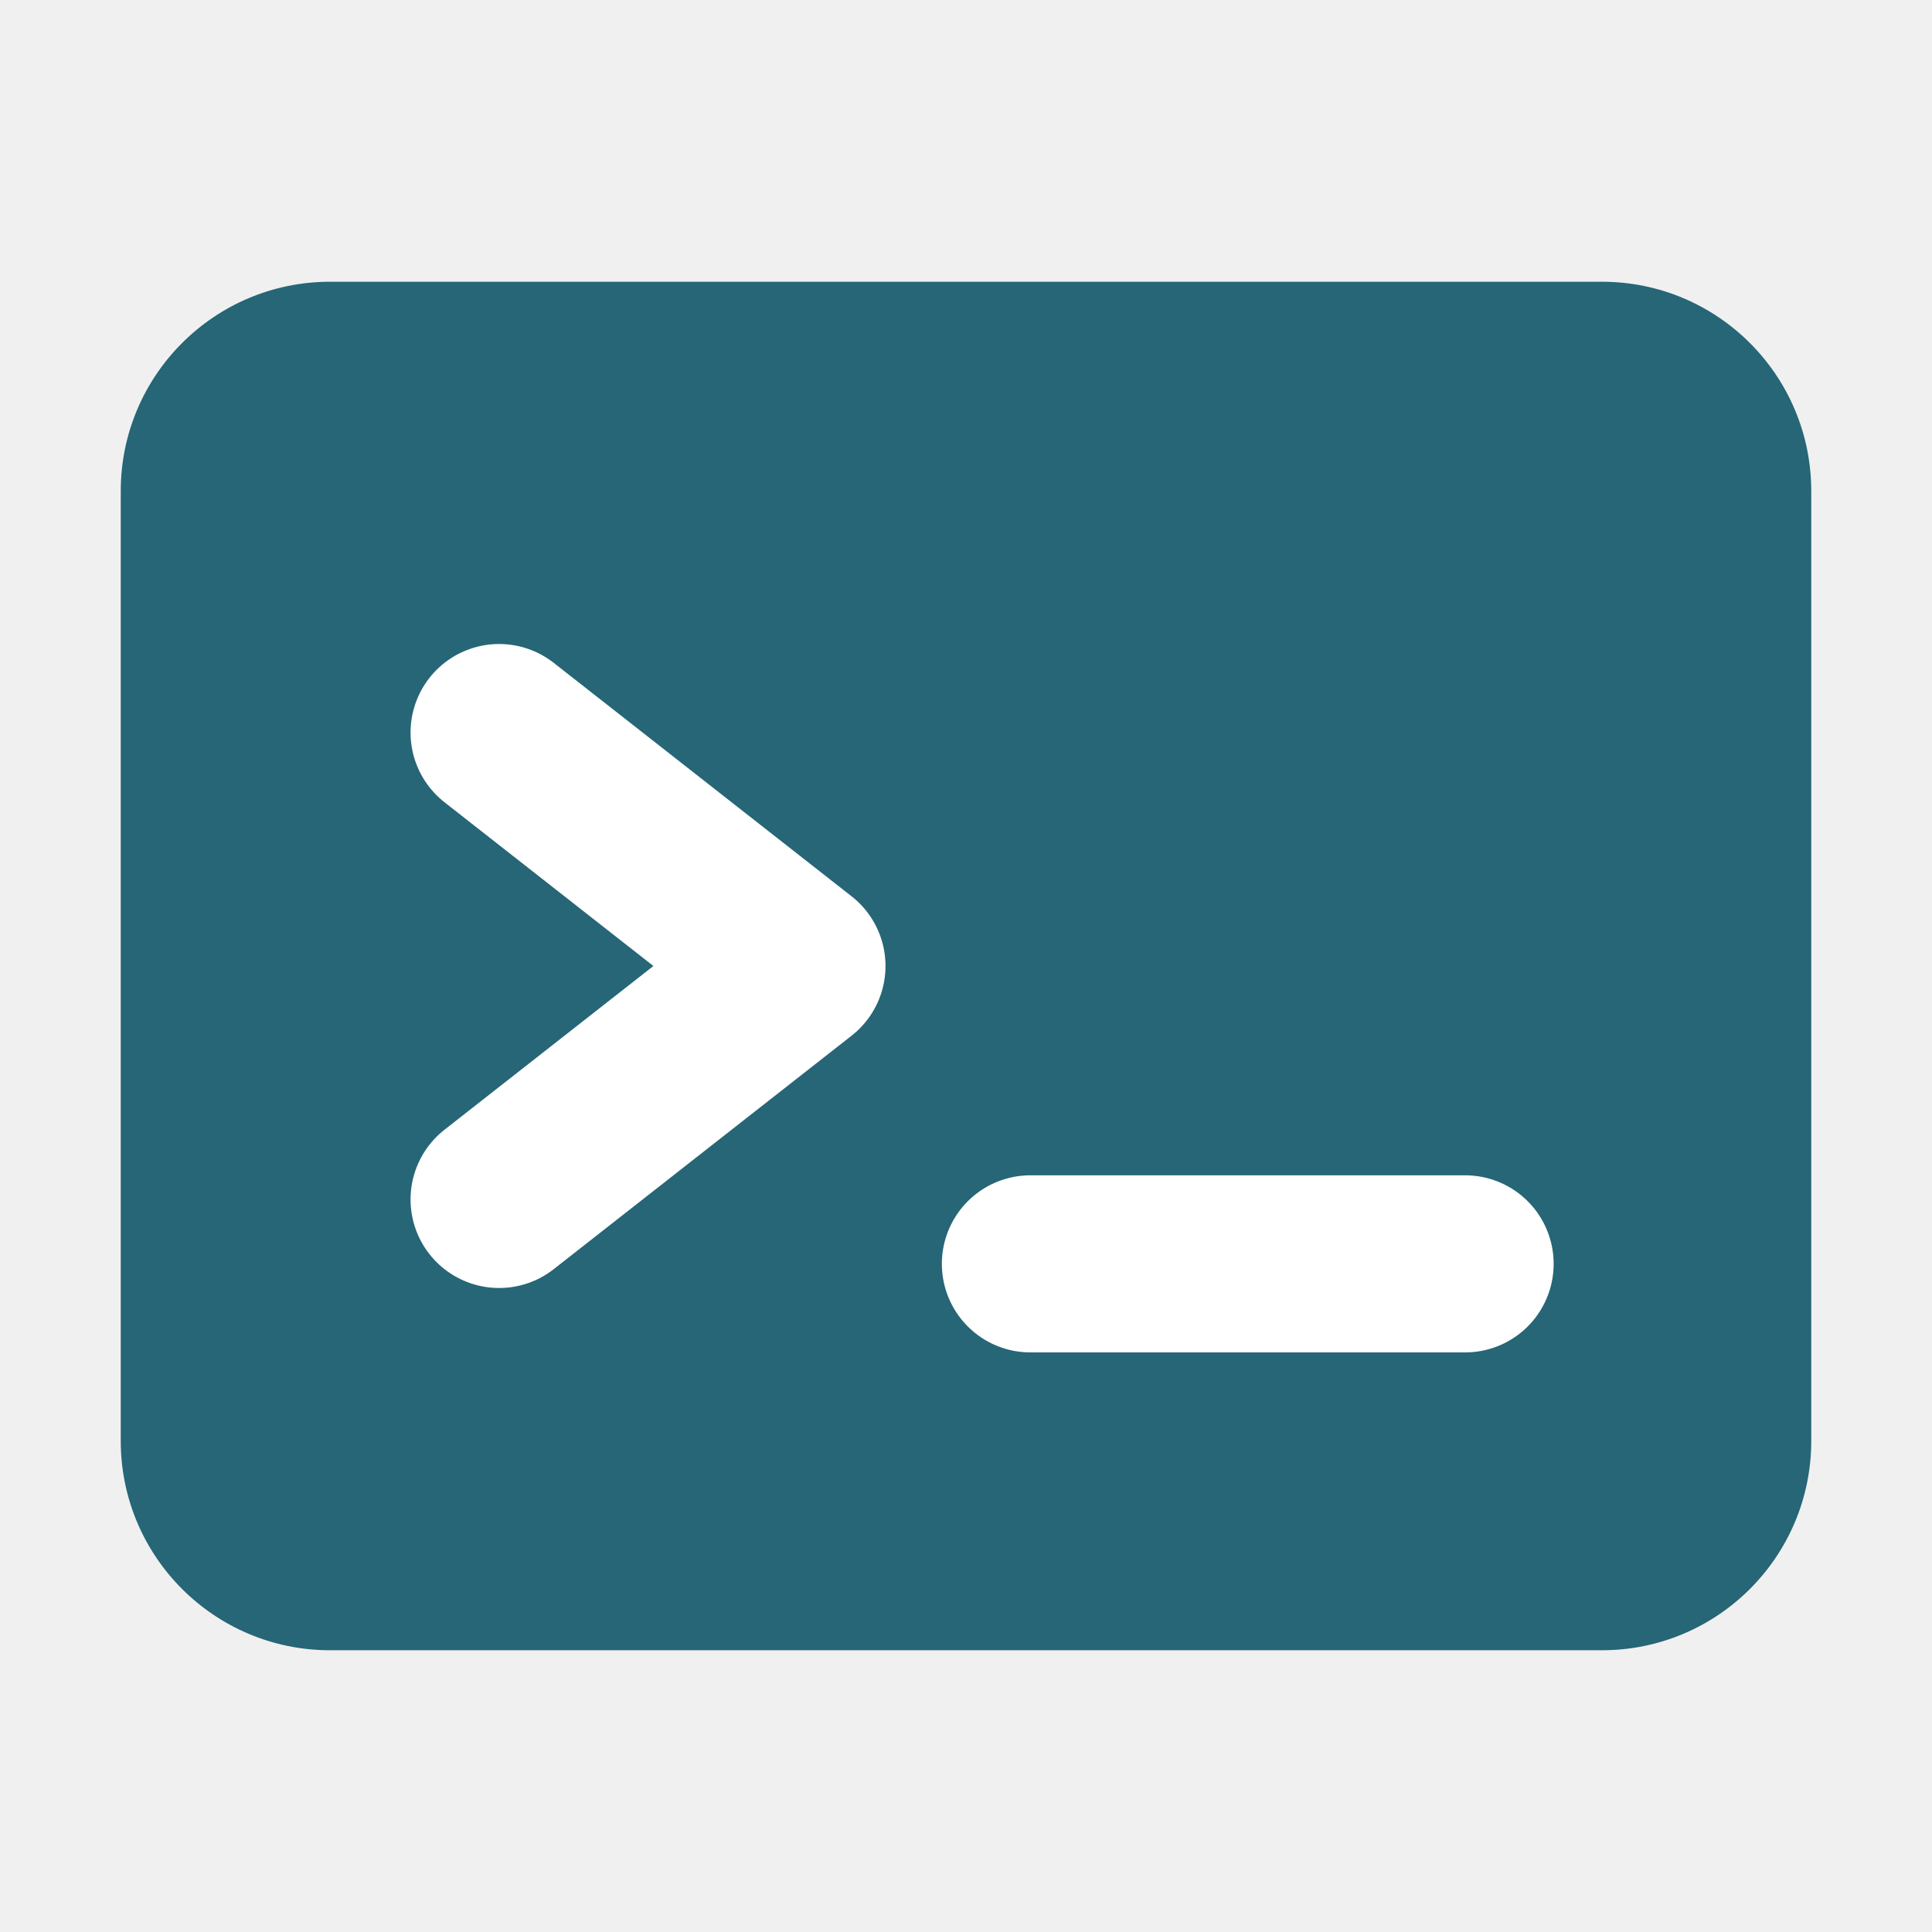
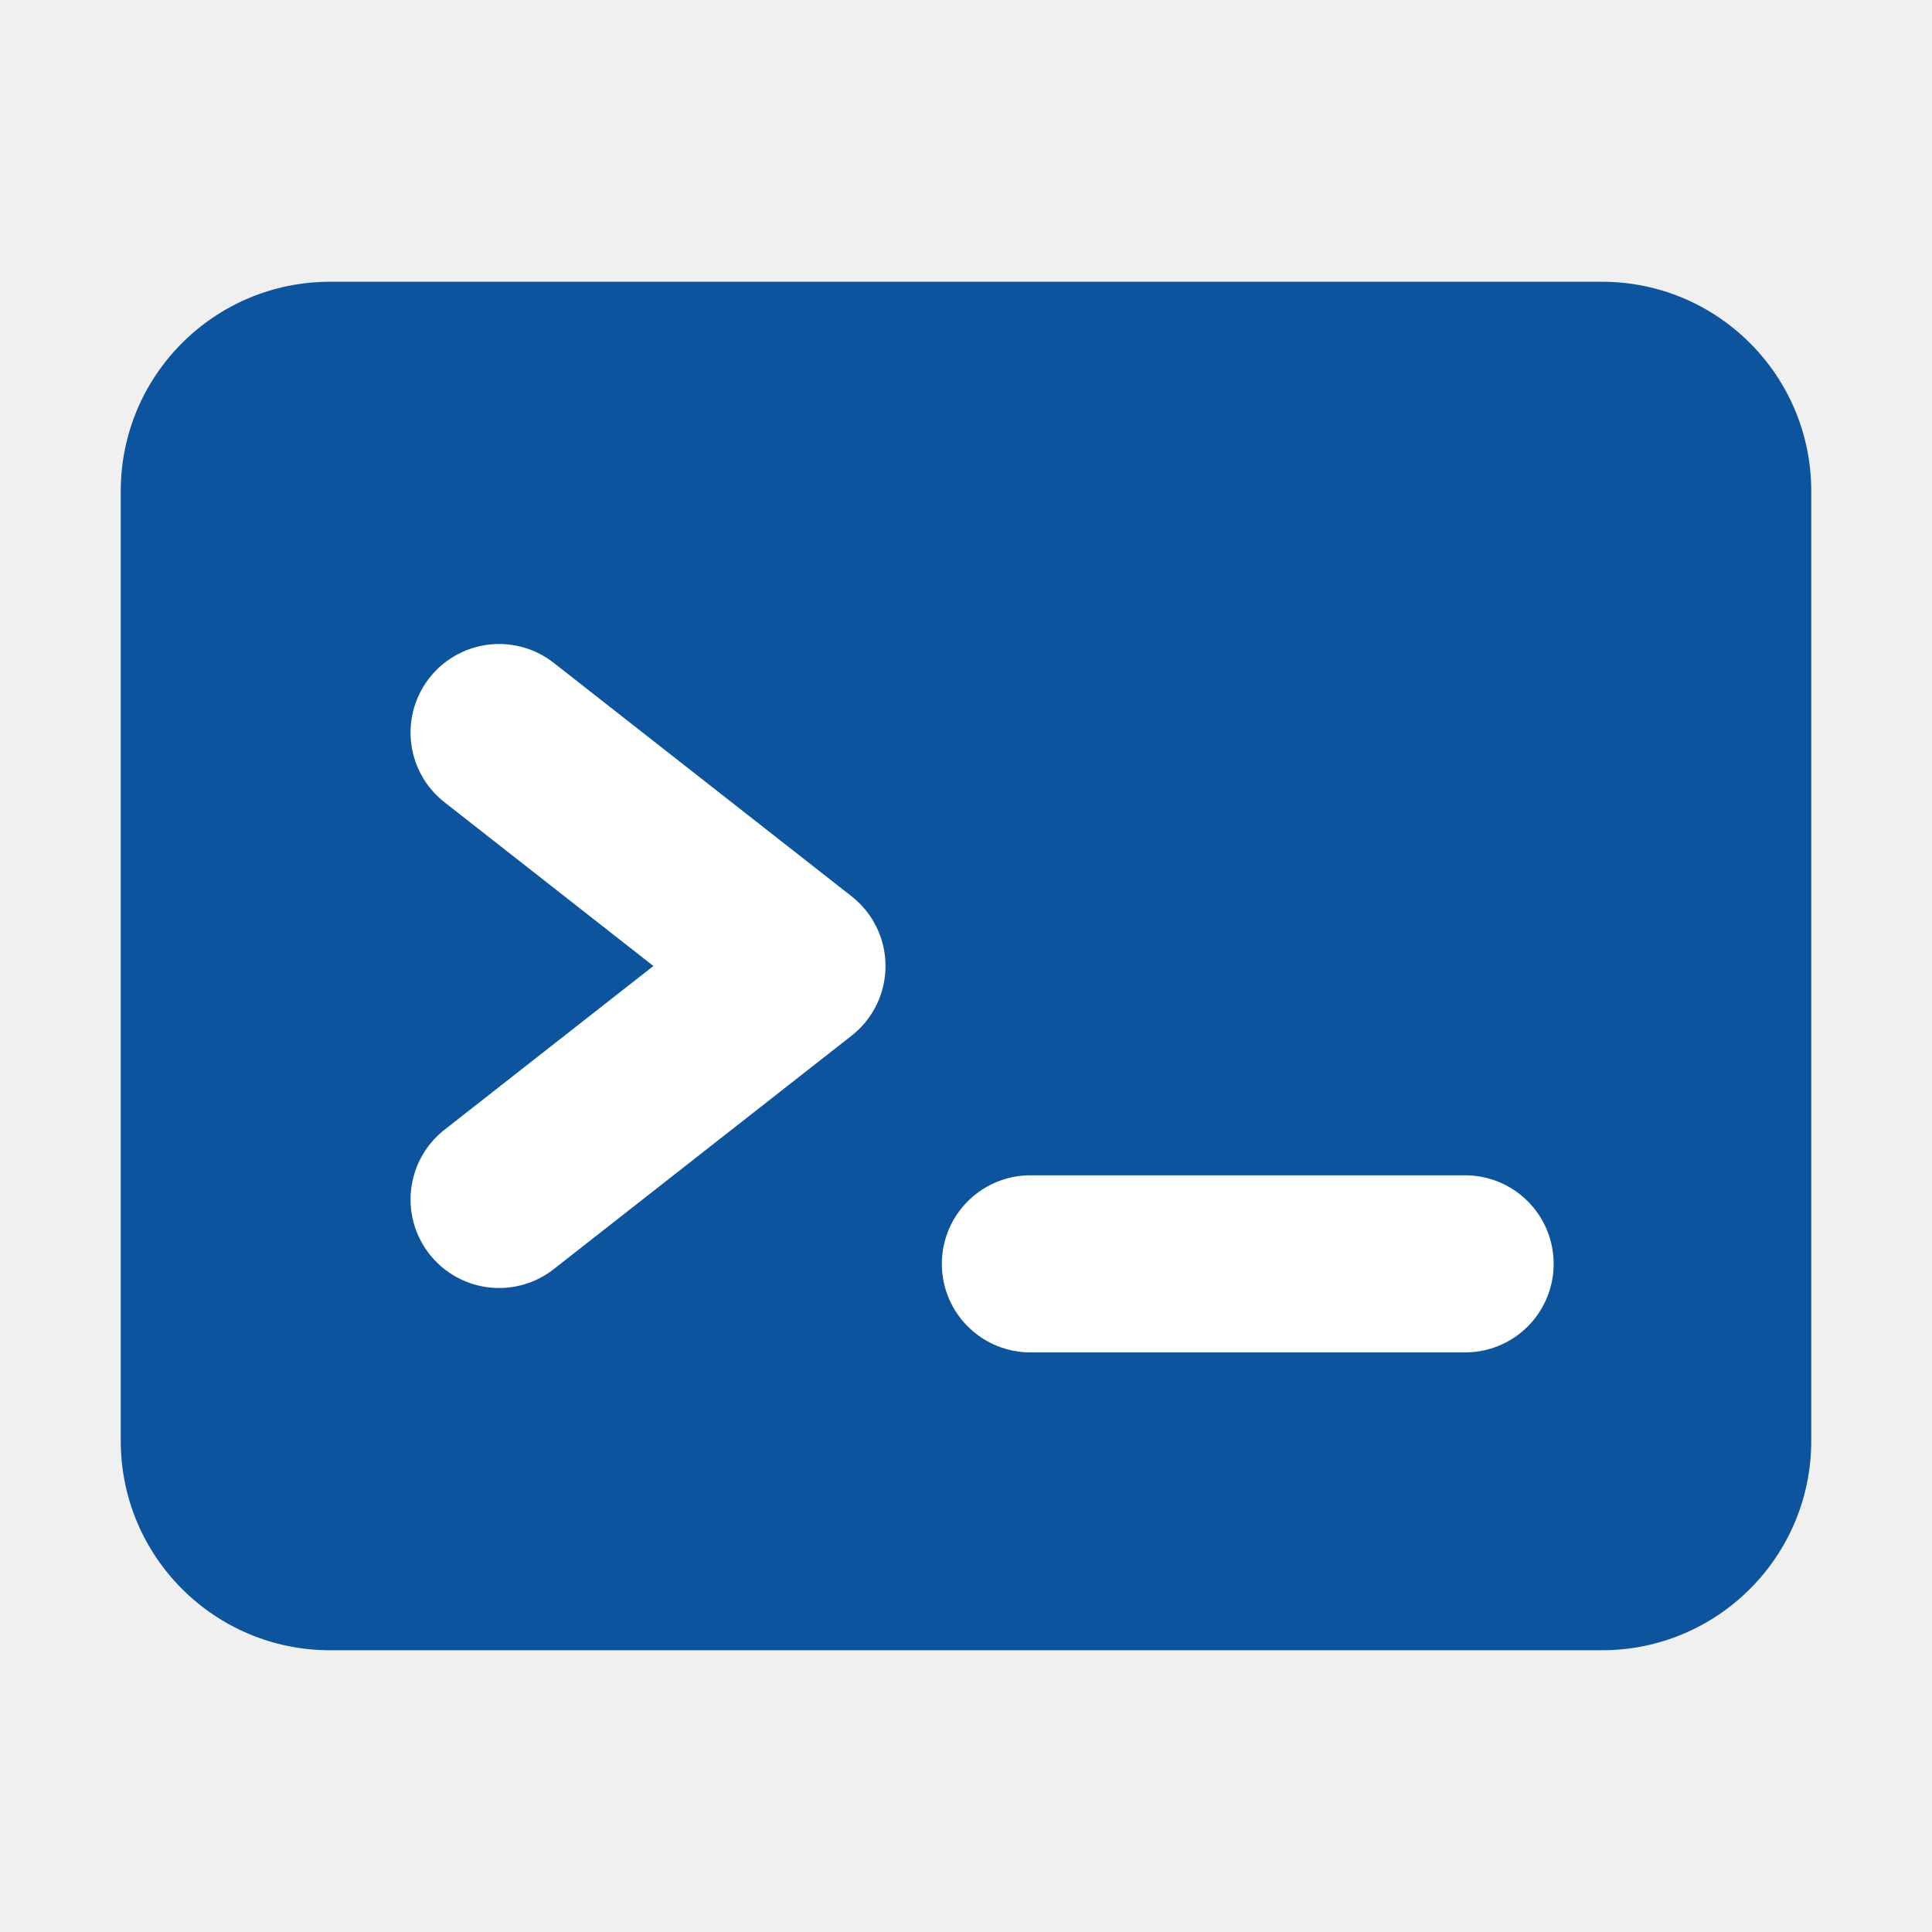
<svg xmlns="http://www.w3.org/2000/svg" viewBox="0 0 24 24">
-   <rect x="1.5" y="3.5" width="21" height="17" rx="2.6" fill="#266676" />
+   <rect x="1.5" y="3.5" width="21" height="17" rx="2.6" fill="#0c559e" />
  <path d="M6.2 9.1 L9.9 12 L6.2 14.9" fill="none" stroke="#fff" stroke-width="2.2" stroke-linecap="round" stroke-linejoin="round" />
  <path d="M12.8 15.7 H18.2" fill="none" stroke="#fff" stroke-width="2.2" stroke-linecap="round" />
</svg>
